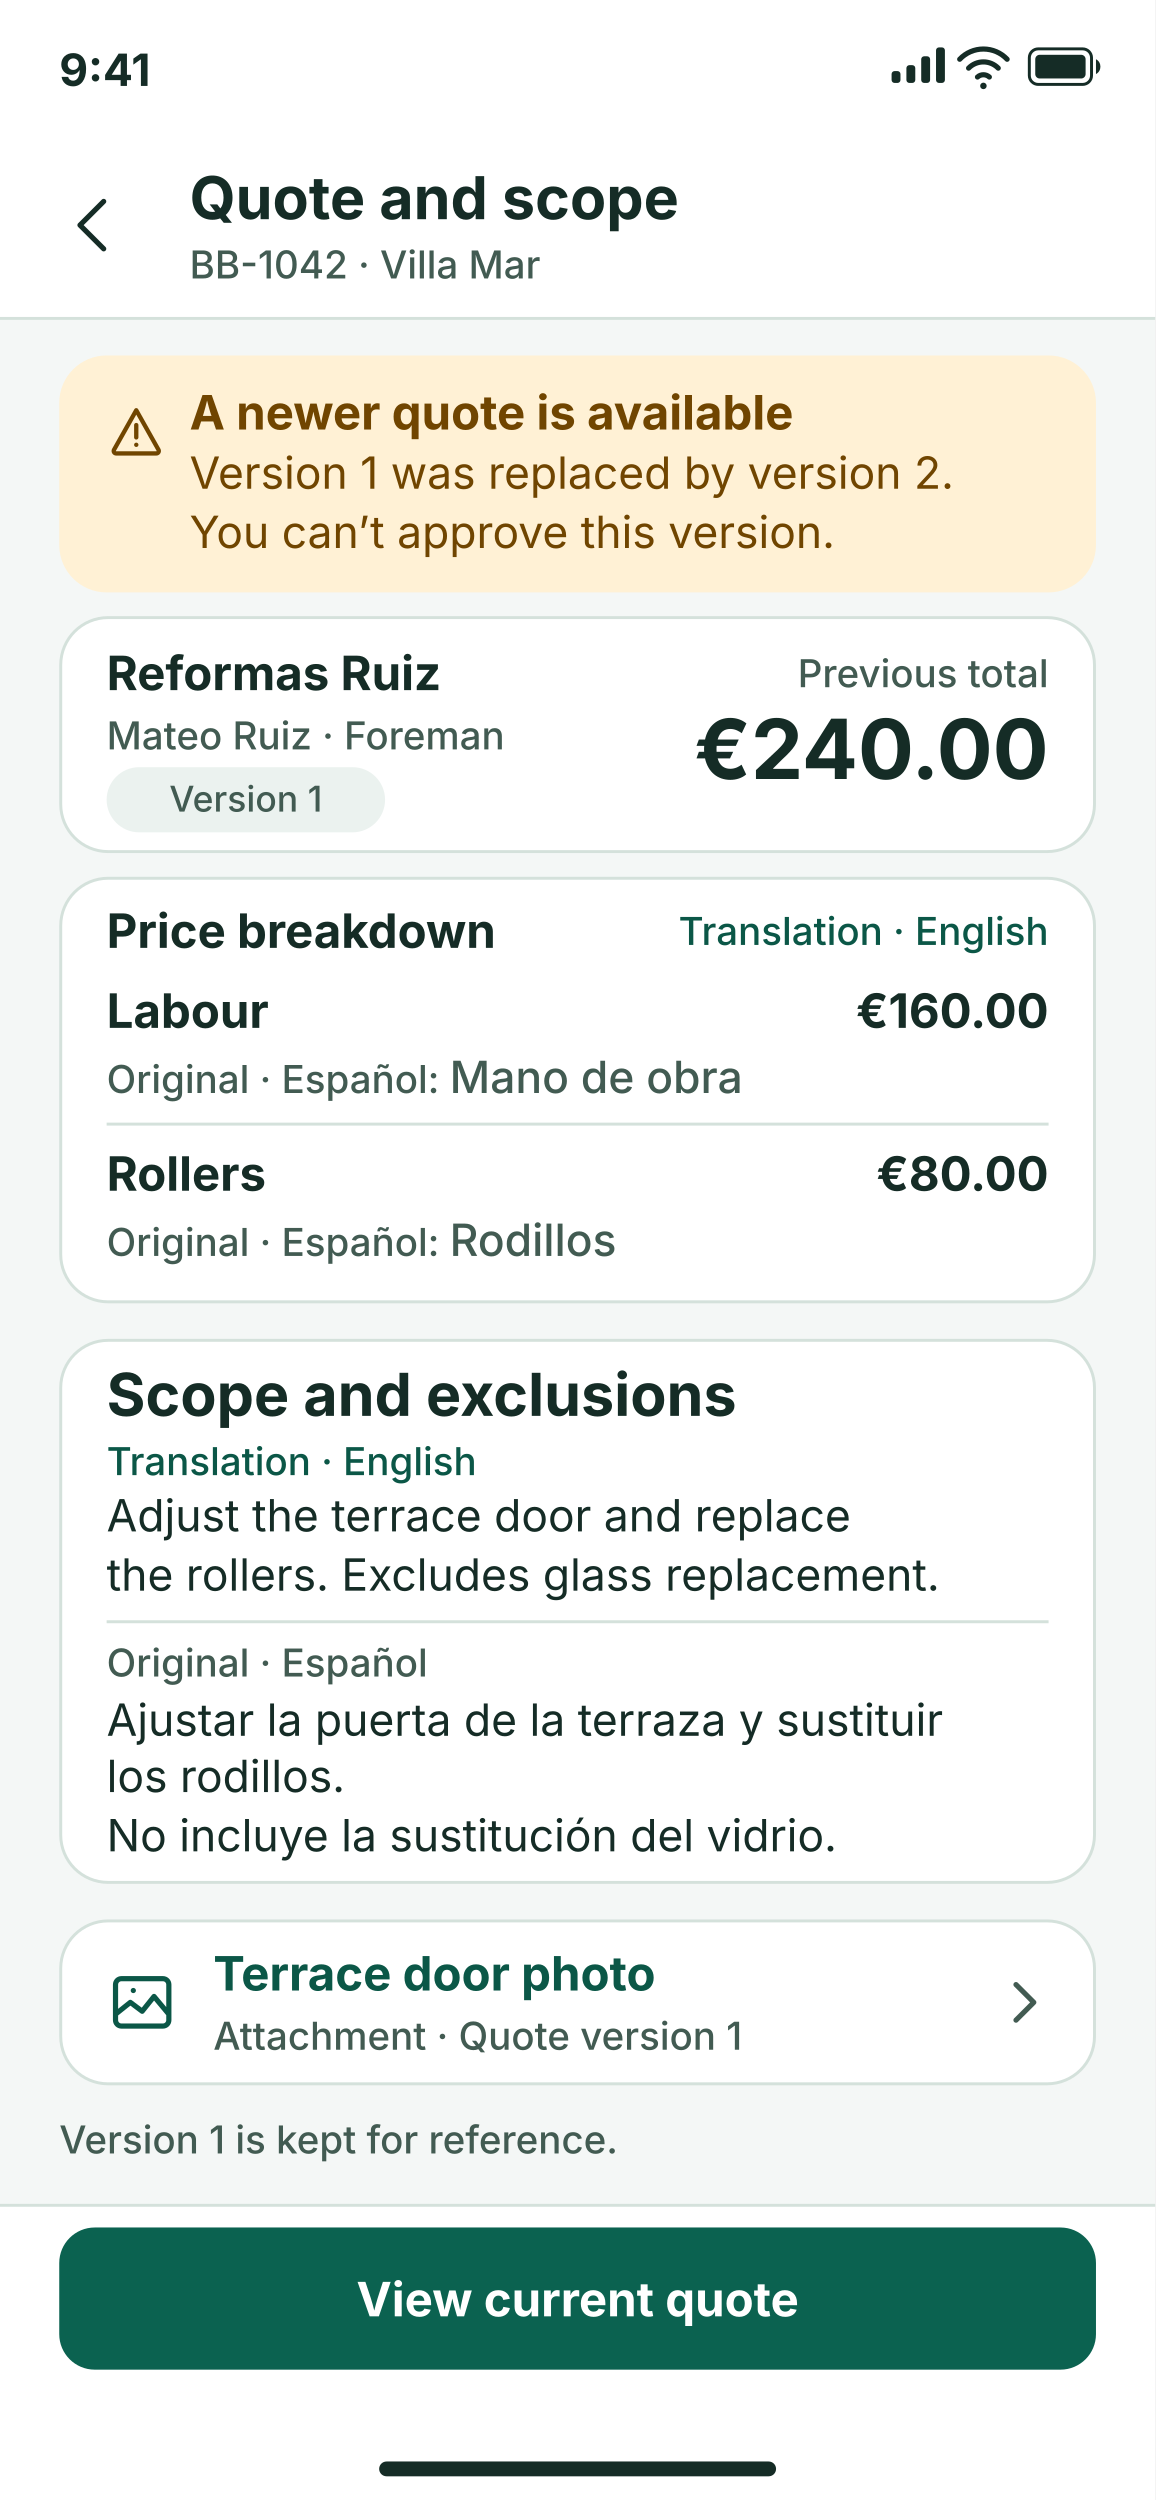
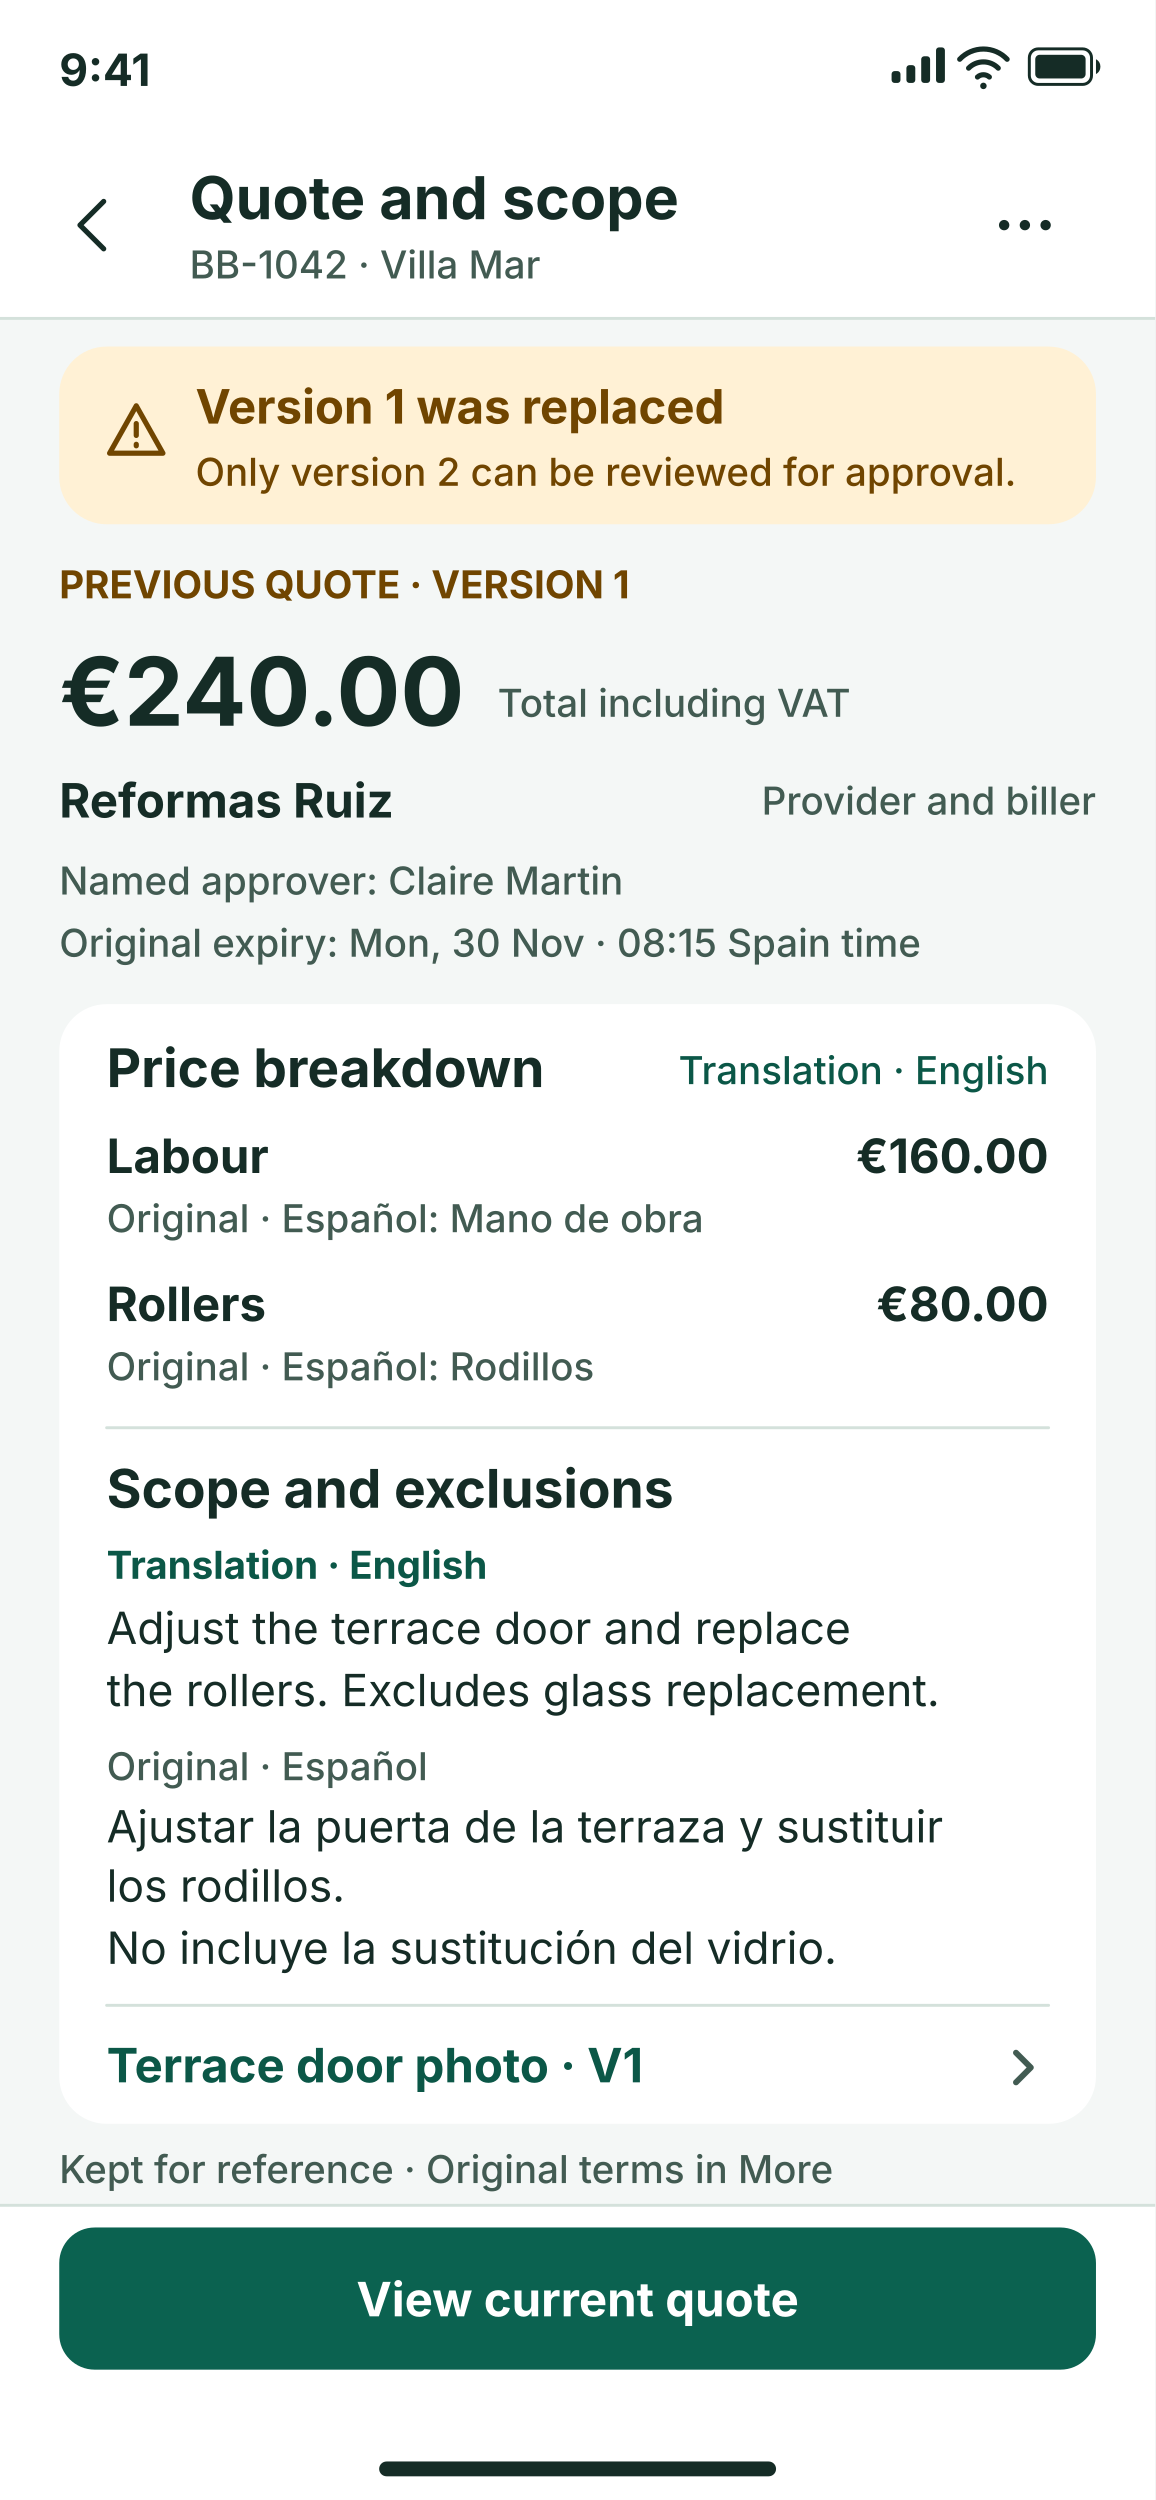
<svg xmlns="http://www.w3.org/2000/svg" width="390" height="844" viewBox="0 0 390 844" role="img" aria-labelledby="screen-title screen-desc" font-family="system-ui, -apple-system, BlinkMacSystemFont, 'Segoe UI', sans-serif">
  <rect x="0" y="0" width="390" height="844" fill="#F4F7F6" />
  <rect x="0" y="0" width="390" height="108" fill="#FFFFFF" />
  <g id="status-bar" aria-hidden="true" fill="#152C26">
    <text x="20" y="29" font-size="15" font-weight="700">9:41</text>
    <rect x="301" y="24" width="3" height="4" rx="1" />
    <rect x="306" y="22" width="3" height="6" rx="1" />
    <rect x="311" y="19" width="3" height="9" rx="1" />
    <rect x="316" y="16" width="3" height="12" rx="1" />
    <path d="M324 20a11 11 0 0 1 16 0m-13 3a7 7 0 0 1 10 0m-7 3a3 3 0 0 1 4 0" fill="none" stroke="#152C26" stroke-width="1.75" stroke-linecap="round" />
    <circle cx="332" cy="29" r="1.1" />
    <rect x="347.5" y="16.5" width="21" height="12" rx="3" fill="none" stroke="#152C26" />
    <rect x="349.5" y="18.5" width="17" height="8" rx="1.5" />
    <path d="M370 20v5c2-1 2-4 0-5z" />
  </g>
  <g id="header">
    <g aria-hidden="true" transform="translate(20 64)">
      <path d="m15 4-8 8 8 8" fill="none" stroke="#152C26" stroke-width="1.75" stroke-linecap="round" stroke-linejoin="round" />
    </g>
    <text x="64" y="74" fill="#152C26" font-size="20" font-weight="650">Quote and scope</text>
    <text x="64" y="94" fill="#425B52" font-size="13" font-weight="450">BB-1042 · Villa Mar</text>
    <path d="M0 107.5H390" stroke="#D4E1DB" />
+     <g aria-hidden="true" transform="translate(334 64)">
+       <circle cx="5" cy="12" r="1.75" fill="#152C26" />
+       <circle cx="12" cy="12" r="1.75" fill="#152C26" />
+       <circle cx="19" cy="12" r="1.75" fill="#152C26" />
+     </g>
  </g>
  <g id="content">
-     <rect x="20" y="120" width="350" height="80" rx="16" fill="#FFF1D5" />
-     <g aria-hidden="true" transform="translate(36 136) scale(0.8333333)">
-       <path d="M12 3l9 16a1 1 0 0 1-.9 1.5H3.9A1 1 0 0 1 3 19l9-16zm0 6v5m0 3h.01" fill="none" stroke="#704500" stroke-width="1.75" stroke-linecap="round" stroke-linejoin="round" />
+     <rect x="20" y="117" width="350" height="60" rx="16" fill="#FFF1D5" />
+     <path d="m37 153 9-16 9 16z m9-10v4m0 3v.5" fill="none" stroke="#704500" stroke-width="1.75" stroke-linecap="round" stroke-linejoin="round" />
+     <text x="66" y="143" font-size="16" font-weight="650" fill="#704500">Version 1 was replaced</text>
+     <text x="66" y="164" font-size="13" font-weight="450" fill="#704500">Only version 2 can be reviewed for approval.</text>
+     <g transform="translate(0 67)">
+       <text x="20" y="135" font-size="13" font-weight="650" fill="#704500">PREVIOUS QUOTE · VERSION 1</text>
+       <text x="20" y="178" font-size="32" font-weight="700" fill="#152C26">€240.00</text>
+       <text x="168" y="175" font-size="13" font-weight="450" fill="#425B52">Total including VAT</text>
+       <text x="20" y="209" font-size="16" font-weight="650" fill="#152C26">Reformas Ruiz</text>
+       <text x="370" y="208" font-size="13" font-weight="450" fill="#425B52" text-anchor="end">Provider and biller</text>
+       <text x="20" y="235" font-size="13" font-weight="450" fill="#425B52">Named approver: Claire Martin</text>
+       <text x="20" y="256" font-size="13" font-weight="450" fill="#425B52">Original expiry: Mon, 30 Nov · 08:15 Spain time</text>
+       <rect x="20" y="272" width="350" height="378" rx="16" fill="#FFFFFF" />
+       <text x="36" y="300" font-size="18" font-weight="650" fill="#152C26">Price breakdown</text>
+       <text x="354" y="299" font-size="13" font-weight="550" fill="#0B5747" text-anchor="end">Translation · English</text>
+       <text x="36" y="329" font-size="16" font-weight="650" fill="#152C26">Labour</text>
+       <text x="354" y="329" font-size="16" font-weight="650" fill="#152C26" text-anchor="end">€160.00</text>
+       <text x="36" y="349" font-size="13" font-weight="450" fill="#425B52">Original · Español: Mano de obra</text>
+       <text x="36" y="379" font-size="16" font-weight="650" fill="#152C26">Rollers</text>
+       <text x="354" y="379" font-size="16" font-weight="650" fill="#152C26" text-anchor="end">€80.00</text>
+       <text x="36" y="399" font-size="13" font-weight="450" fill="#425B52">Original · Español: Rodillos</text>
+       <path d="M36 415h318" fill="none" stroke="#D4E1DB" stroke-width="1" stroke-linecap="round" stroke-linejoin="round" />
+       <text x="36" y="442" font-size="18" font-weight="650" fill="#152C26">Scope and exclusions</text>
+       <text x="36" y="466" font-size="13" font-weight="650" fill="#0B5747">Translation · English</text>
+       <text x="36" y="488" font-size="15" font-weight="400" fill="#152C26">Adjust the terrace door and replace</text>
+       <text x="36" y="509" font-size="15" font-weight="400" fill="#152C26">the rollers. Excludes glass replacement.</text>
+       <text x="36" y="534" font-size="13" font-weight="450" fill="#425B52">Original · Español</text>
+       <text x="36" y="555" font-size="15" font-weight="400" fill="#152C26" xml:lang="es">Ajustar la puerta de la terraza y sustituir</text>
+       <text x="36" y="575" font-size="15" font-weight="400" fill="#152C26" xml:lang="es">los rodillos.</text>
+       <text x="36" y="596" font-size="15" font-weight="400" fill="#152C26" xml:lang="es">No incluye la sustitución del vidrio.</text>
+       <path d="M36 610h318" fill="none" stroke="#D4E1DB" stroke-width="1" stroke-linecap="round" stroke-linejoin="round" />
+       <text x="36" y="636" font-size="16" font-weight="650" fill="#0B5747">Terrace door photo · V1</text>
+       <path d="m343 626 5 5-5 5" fill="none" stroke="#425B52" stroke-width="2" stroke-linecap="round" stroke-linejoin="round" />
    </g>
-     <text x="64" y="145" fill="#704500" font-size="16" font-weight="650">A newer quote is available</text>
-     <text x="64" y="165" fill="#704500" font-size="15">Version 1 was replaced by version 2.</text>
-     <text x="64" y="185" fill="#704500" font-size="15">You can’t approve this version.</text>
-     <rect x="20.5" y="208.5" width="349" height="79" rx="16" fill="#FFFFFF" stroke="#D4E1DB" />
-     <text x="36" y="233" fill="#152C26" font-size="16" font-weight="650">Reformas Ruiz</text>
-     <text x="36" y="253" fill="#425B52" font-size="13" font-weight="450">Mateo Ruiz · Foreman</text>
-     <rect x="36" y="259" width="94" height="22" rx="11" fill="#EBF2EF" />
-     <text x="83" y="274" fill="#425B52" font-size="12" font-weight="550" text-anchor="middle">Version 1</text>
-     <text x="354" y="232" fill="#425B52" font-size="13" font-weight="450" text-anchor="end">Previous total</text>
-     <text x="354" y="263" fill="#152C26" font-size="28" font-weight="700" text-anchor="end">€240.00</text>
-     <rect x="20.5" y="296.5" width="349" height="143" rx="16" fill="#FFFFFF" stroke="#D4E1DB" />
-     <text x="36" y="320" fill="#152C26" font-size="16" font-weight="650">Price breakdown</text>
-     <text x="354" y="319" fill="#0B5747" font-size="13" font-weight="450" text-anchor="end">Translation · English</text>
-     <text x="36" y="347" fill="#152C26" font-size="16" font-weight="650">Labour</text>
-     <text x="354" y="347" fill="#152C26" font-size="16" font-weight="650" text-anchor="end">€160.00</text>
-     <text x="36" y="369" fill="#425B52" font-size="13" font-weight="450">Original · Español: <tspan xml:lang="es" font-size="15">Mano de obra</tspan>
-     </text>
-     <path d="M36 379.5H354" stroke="#D4E1DB" />
-     <text x="36" y="402" fill="#152C26" font-size="16" font-weight="650">Rollers</text>
-     <text x="354" y="402" fill="#152C26" font-size="16" font-weight="650" text-anchor="end">€80.00</text>
-     <text x="36" y="424" fill="#425B52" font-size="13" font-weight="450">Original · Español: <tspan xml:lang="es" font-size="15">Rodillos</tspan>
-     </text>
-     <rect x="20.5" y="452.5" width="349" height="183" rx="16" fill="#FFFFFF" stroke="#D4E1DB" />
-     <text x="36" y="478" fill="#152C26" font-size="20" font-weight="650">Scope and exclusions</text>
-     <text x="36" y="498" fill="#0B5747" font-size="13" font-weight="450">Translation · English</text>
-     <text x="36" y="517" fill="#152C26" font-size="15">Adjust the terrace door and replace</text>
-     <text x="36" y="537" fill="#152C26" font-size="15">the rollers. Excludes glass replacement.</text>
-     <path d="M36 547.5H354" stroke="#D4E1DB" />
-     <text x="36" y="566" fill="#425B52" font-size="13" font-weight="450">Original · Español</text>
-     <text x="36" y="586" fill="#152C26" font-size="15" xml:lang="es">Ajustar la puerta de la terraza y sustituir</text>
-     <text x="36" y="605" fill="#152C26" font-size="15" xml:lang="es">los rodillos.</text>
-     <text x="36" y="625" fill="#152C26" font-size="15" xml:lang="es">No incluye la sustitución del vidrio.</text>
-     <rect x="20.5" y="648.5" width="349" height="55" rx="16" fill="#FFFFFF" stroke="#D4E1DB" />
-     <g aria-hidden="true" transform="translate(36 664)">
-       <path d="M5 4h14a2 2 0 0 1 2 2v12a2 2 0 0 1-2 2H5a2 2 0 0 1-2-2V6a2 2 0 0 1 2-2zm-2 12 5-4 4 3 4-5 5 6M9 8h.01" fill="none" stroke="#0B5747" stroke-width="1.75" stroke-linecap="round" stroke-linejoin="round" />
-     </g>
-     <text x="72" y="672" fill="#0B5747" font-size="16" font-weight="650">Terrace door photo</text>
-     <text x="72" y="692" fill="#425B52" font-size="13" font-weight="450">Attachment · Quote version 1</text>
-     <g aria-hidden="true" transform="translate(334 664)">
-       <path d="m9 6 6 6-6 6" fill="none" stroke="#425B52" stroke-width="1.75" stroke-linecap="round" stroke-linejoin="round" />
-     </g>
-     <text x="20" y="727" fill="#425B52" font-size="13" font-weight="450">Version 1 is kept for reference.</text>
+     <text x="20" y="737" font-size="13" font-weight="450" fill="#425B52">Kept for reference · Original terms in More</text>
  </g>
  <g id="action-bar">
    <rect x="0" y="744" width="390" height="100" fill="#FFFFFF" />
    <path d="M0 744.5H390" stroke="#D4E1DB" />
    <rect x="20" y="752" width="350" height="48" rx="12" fill="#0B6250" />
    <text x="195" y="782" fill="#FFFFFF" font-size="16" font-weight="650" text-anchor="middle">View current quote</text>
  </g>
  <rect id="home-indicator" x="128" y="831" width="134" height="5" rx="2.5" fill="#152C26" aria-hidden="true" />
</svg>
